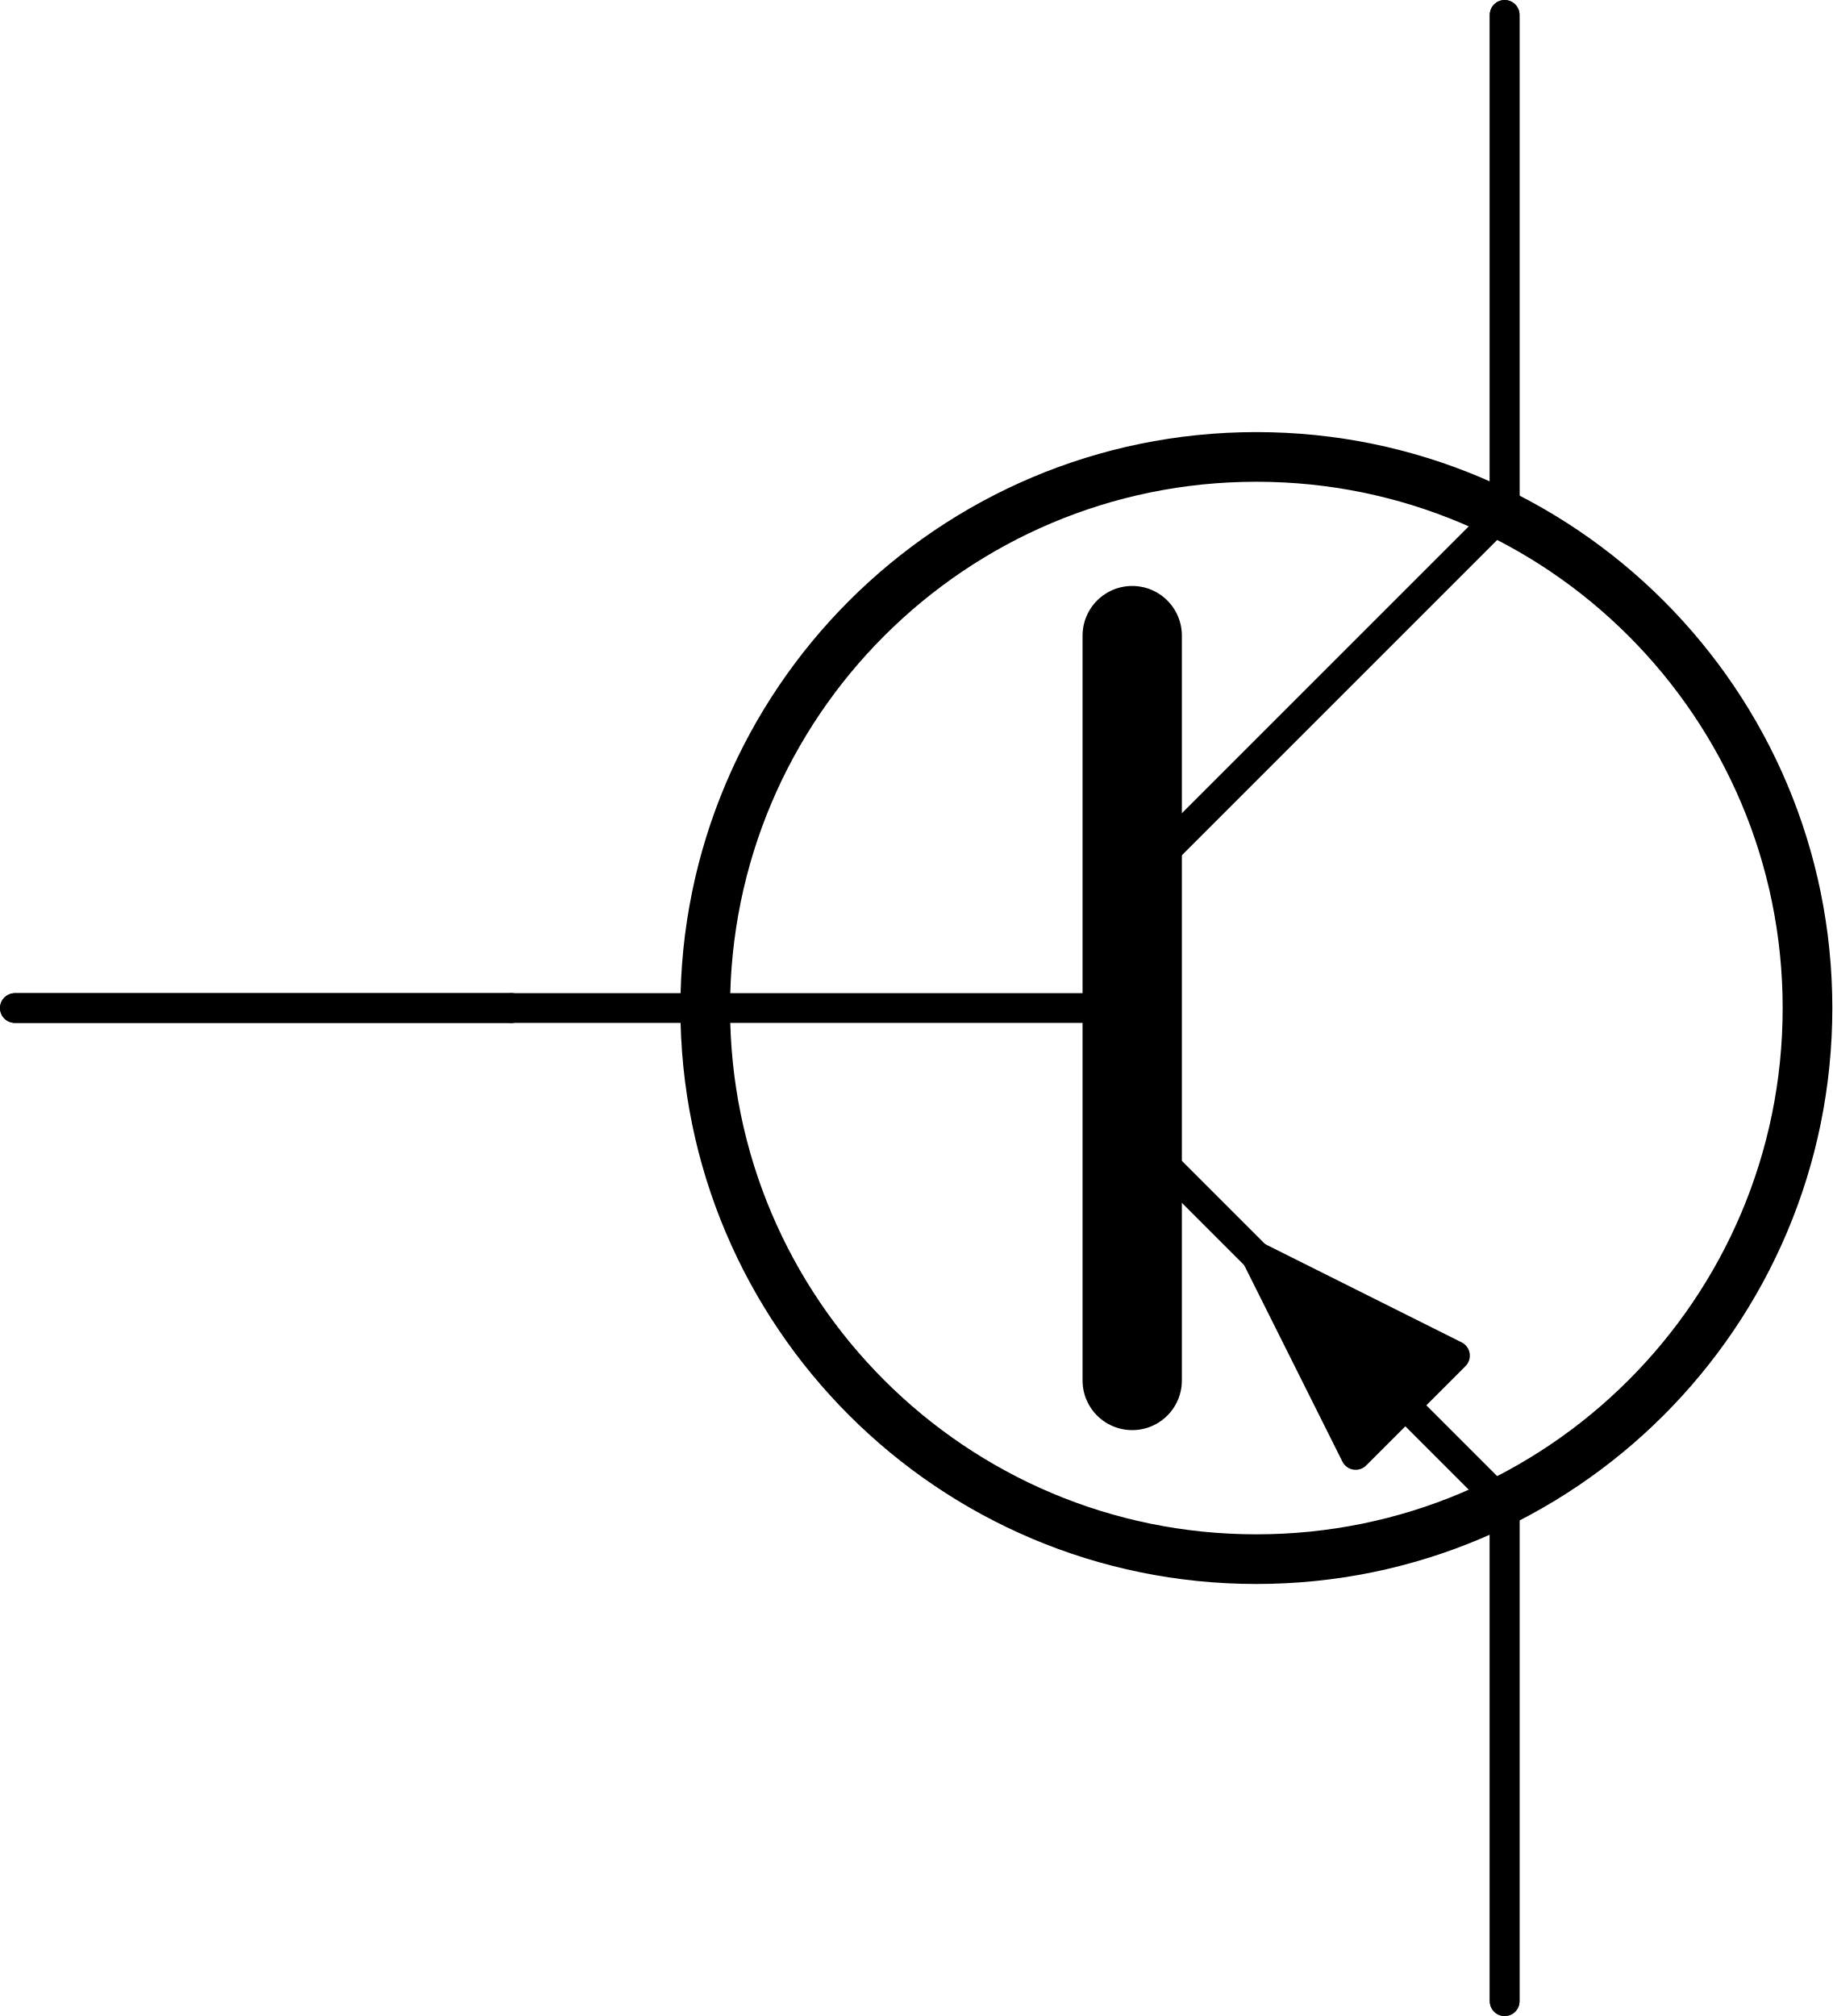
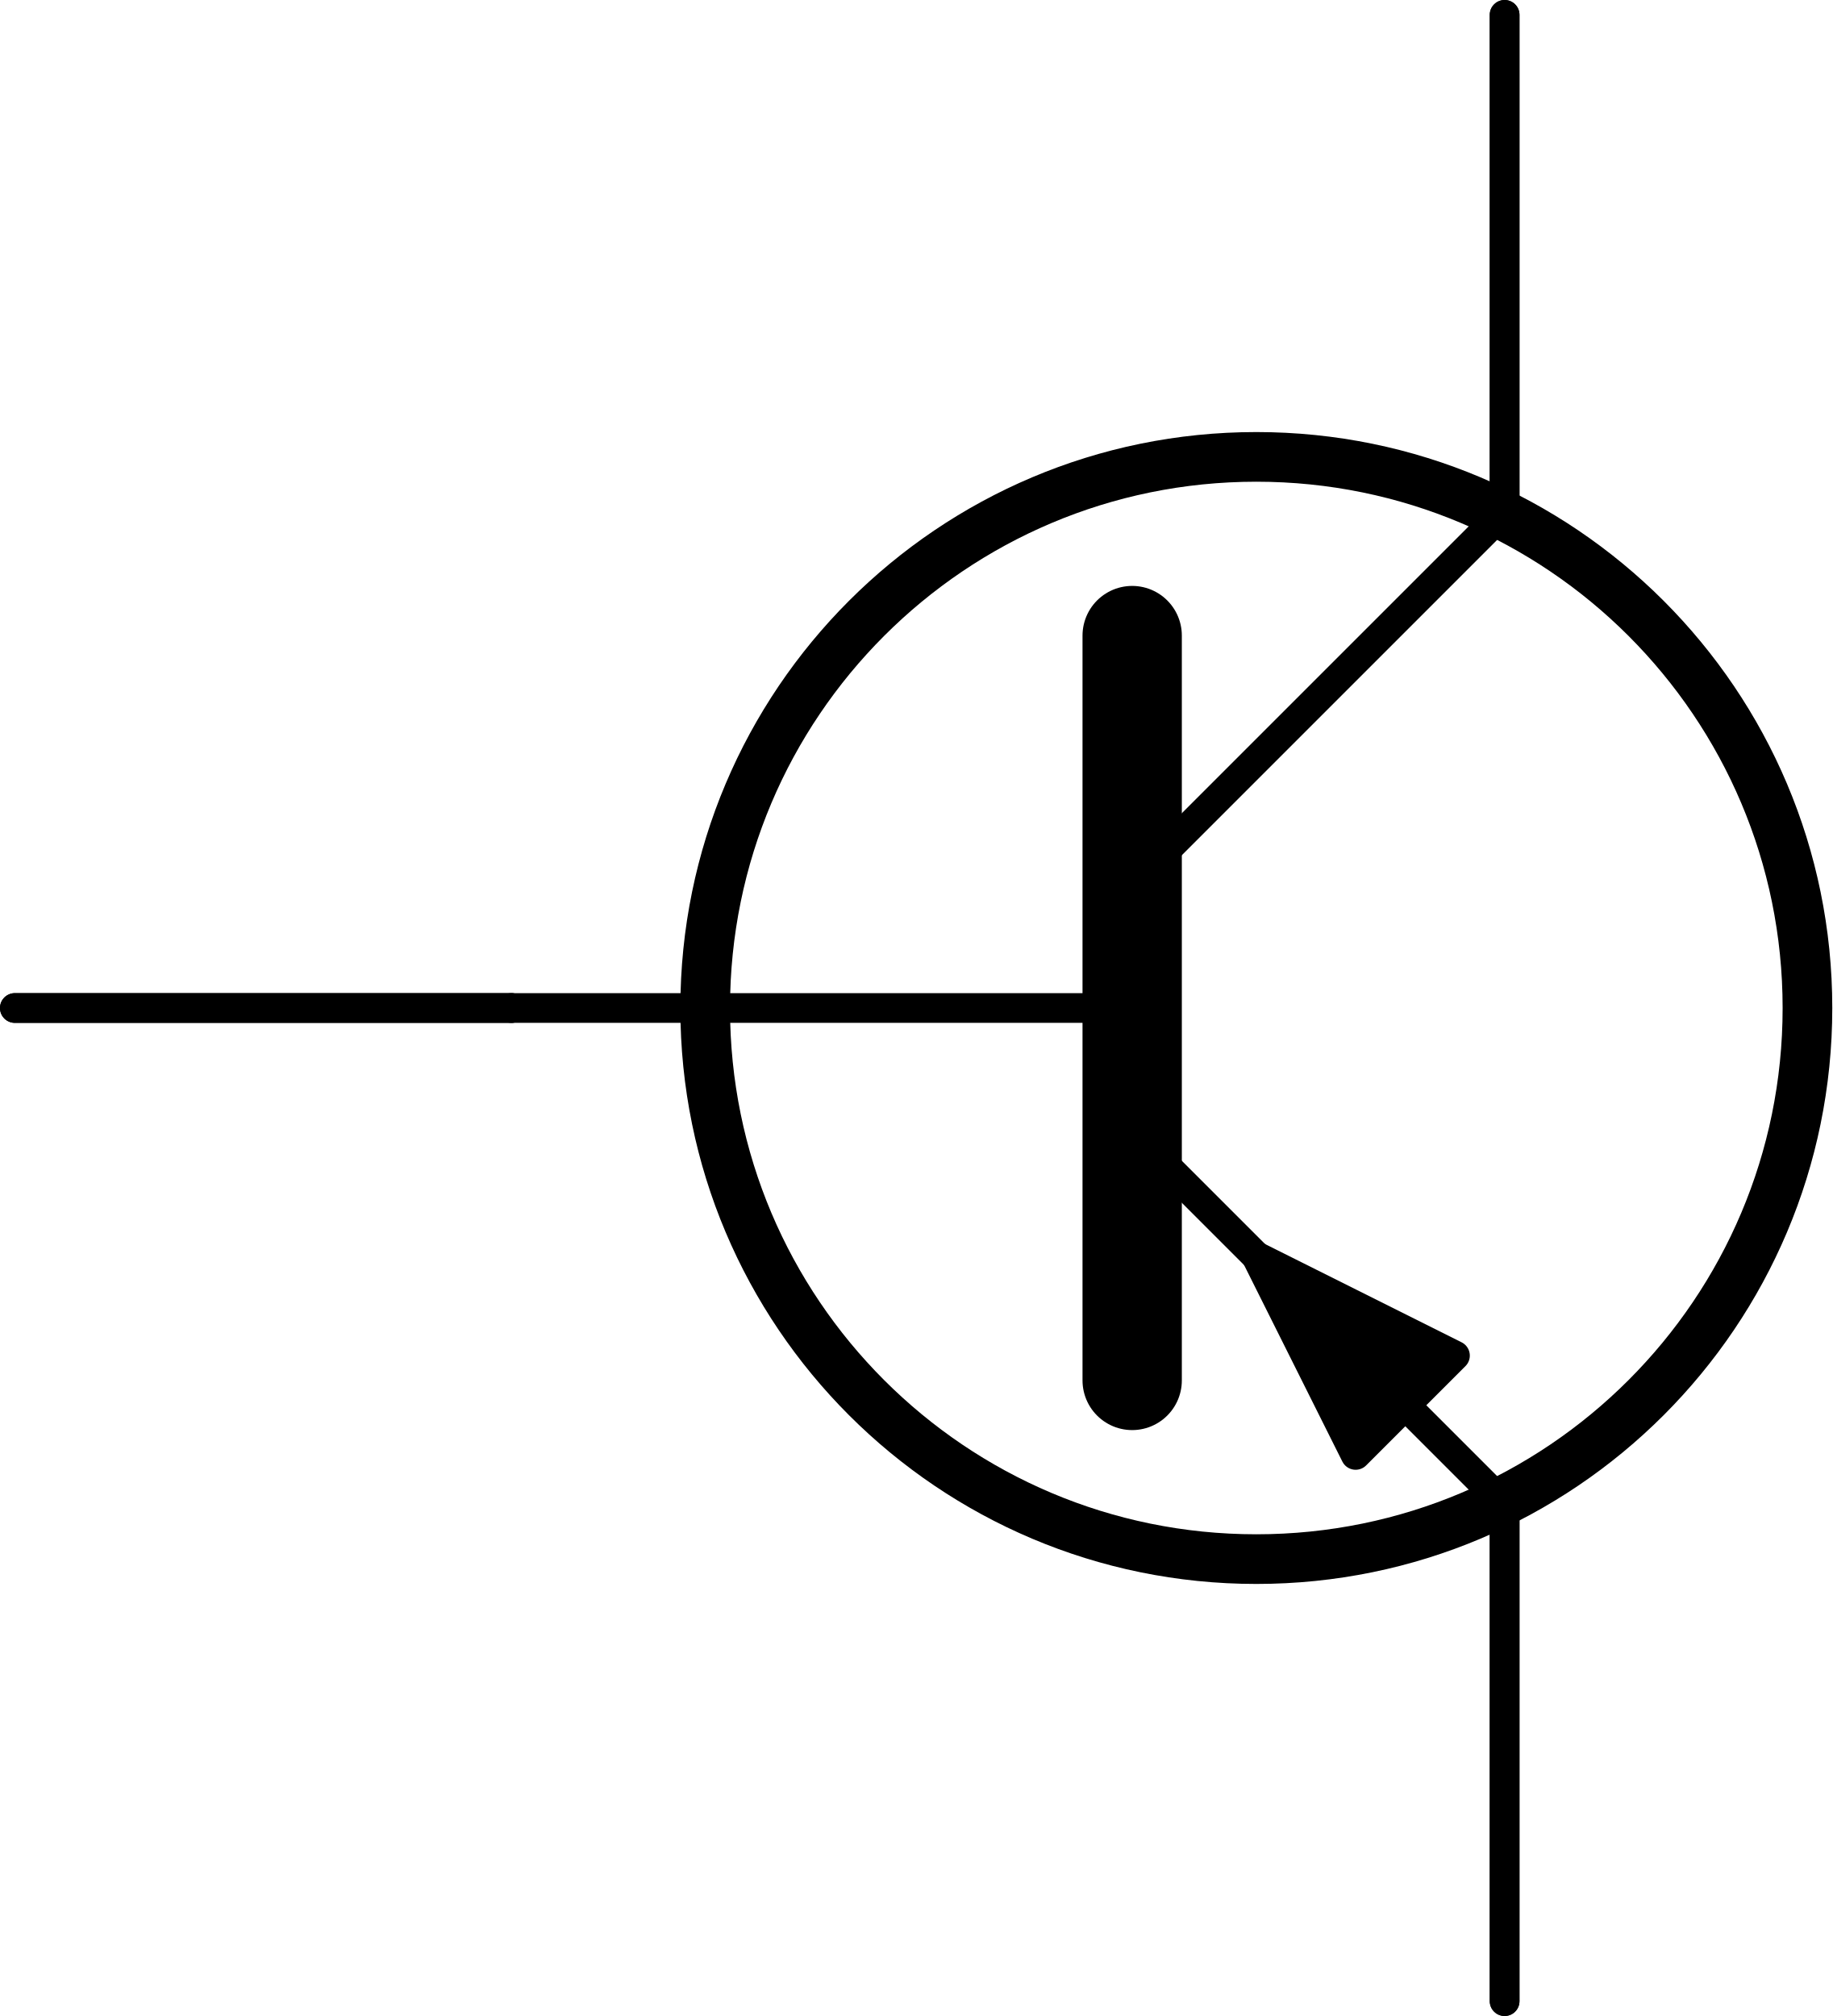
<svg xmlns="http://www.w3.org/2000/svg" version="1.1" width="9.373mm" height="10.312mm" viewBox="0 0 9.373 10.312" id="svg1561">
  <defs id="defs1561" />
-   <g id="PNP" transform="translate(-147.2438,-116.7638)">
-     <path style="fill:none;stroke:#000000;stroke-width:0.152;stroke-linecap:round;stroke-linejoin:round;stroke-opacity:1" d="m 149.86,121.92 h 3.175" id="path1264" />
-     <path style="fill:none;stroke:#000000;stroke-width:0.508;stroke-linecap:round;stroke-linejoin:round;stroke-opacity:1" d="m 153.035,120.015 v 3.81" id="path1265" />
-     <path style="fill:none;stroke:#000000;stroke-width:0.152;stroke-linecap:round;stroke-linejoin:round;stroke-opacity:1" d="m 153.035,121.285 1.905,-1.905" id="path1266" />
-     <path style="fill:none;stroke:#000000;stroke-width:0.152;stroke-linecap:round;stroke-linejoin:round;stroke-opacity:1" d="m 153.035,122.555 1.905,1.905" id="path1267" />
-     <circle cx="153.67" cy="121.92" r="2.819" id="circle1267" style="fill:none;stroke:#000000;stroke-width:0.254;stroke-linecap:round;stroke-linejoin:round;stroke-opacity:1" />
-     <path style="fill:#000000;fill-opacity:1;fill-rule:evenodd;stroke:#000000;stroke-width:0.152;stroke-linecap:round;stroke-linejoin:round;stroke-opacity:1" d="m 154.686,123.698 -0.508,0.508 -0.508,-1.016 z" id="path1268" />
-     <path d="m 149.86,121.92 h -2.54" id="path1269" style="fill:none;stroke:#000000;stroke-width:0.152;stroke-linecap:round;stroke-linejoin:round;stroke-opacity:1" />
-     <path d="m 154.94,119.38 v -2.54" id="path1270" style="fill:none;stroke:#000000;stroke-width:0.152;stroke-linecap:round;stroke-linejoin:round;stroke-opacity:1" />
-     <path d="M 154.94,124.46 V 127" id="path1271" style="fill:none;stroke:#000000;stroke-width:0.152;stroke-linecap:round;stroke-linejoin:round;stroke-opacity:1" />
-     <path d="m 149.86,121.92 h -2.54" id="path1559" style="fill:none;stroke:#000000;stroke-width:0.152;stroke-linecap:round;stroke-linejoin:round;stroke-opacity:1" />
-     <path d="m 154.94,119.38 v -2.54" id="path1560" style="fill:none;stroke:#000000;stroke-width:0.152;stroke-linecap:round;stroke-linejoin:round;stroke-opacity:1" />
-     <path d="M 154.94,124.46 V 127" id="path1561" style="fill:none;stroke:#000000;stroke-width:0.152;stroke-linecap:round;stroke-linejoin:round;stroke-opacity:1" />
-   </g>
+   <path style="fill:none;stroke:#000000;stroke-width:0.152;stroke-linecap:round;stroke-linejoin:round;stroke-opacity:1" d="m 2.616,5.156 h 3.175" id="path1264" />
+   <path style="fill:none;stroke:#000000;stroke-width:0.508;stroke-linecap:round;stroke-linejoin:round;stroke-opacity:1" d="m 5.791,3.251 v 3.81" id="path1265" />
+   <path style="fill:none;stroke:#000000;stroke-width:0.152;stroke-linecap:round;stroke-linejoin:round;stroke-opacity:1" d="m 5.791,4.521 1.905,-1.905" id="path1266" />
+   <path style="fill:none;stroke:#000000;stroke-width:0.152;stroke-linecap:round;stroke-linejoin:round;stroke-opacity:1" d="m 5.791,5.791 1.905,1.905" id="path1267" />
+   <circle cx="6.426" cy="5.156" r="2.819" id="circle1267" style="fill:none;stroke:#000000;stroke-width:0.254;stroke-linecap:round;stroke-linejoin:round;stroke-opacity:1" />
+   <path style="fill:#000000;fill-opacity:1;fill-rule:evenodd;stroke:#000000;stroke-width:0.152;stroke-linecap:round;stroke-linejoin:round;stroke-opacity:1" d="m 7.442,6.934 -0.508,0.508 -0.508,-1.016 z" id="path1268" />
+   <path d="m 2.616,5.156 h -2.54" id="path1269" style="fill:none;stroke:#000000;stroke-width:0.152;stroke-linecap:round;stroke-linejoin:round;stroke-opacity:1" />
+   <path d="m 7.696,2.616 v -2.54" id="path1270" style="fill:none;stroke:#000000;stroke-width:0.152;stroke-linecap:round;stroke-linejoin:round;stroke-opacity:1" />
+   <path d="m 7.696,7.696 v 2.54" id="path1271" style="fill:none;stroke:#000000;stroke-width:0.152;stroke-linecap:round;stroke-linejoin:round;stroke-opacity:1" />
+   <path d="m 2.616,5.156 h -2.54" id="path1559" style="fill:none;stroke:#000000;stroke-width:0.152;stroke-linecap:round;stroke-linejoin:round;stroke-opacity:1" />
+   <path d="m 7.696,2.616 v -2.54" id="path1560" style="fill:none;stroke:#000000;stroke-width:0.152;stroke-linecap:round;stroke-linejoin:round;stroke-opacity:1" />
+   <path d="m 7.696,7.696 v 2.54" id="path1561" style="fill:none;stroke:#000000;stroke-width:0.152;stroke-linecap:round;stroke-linejoin:round;stroke-opacity:1" />
</svg>
